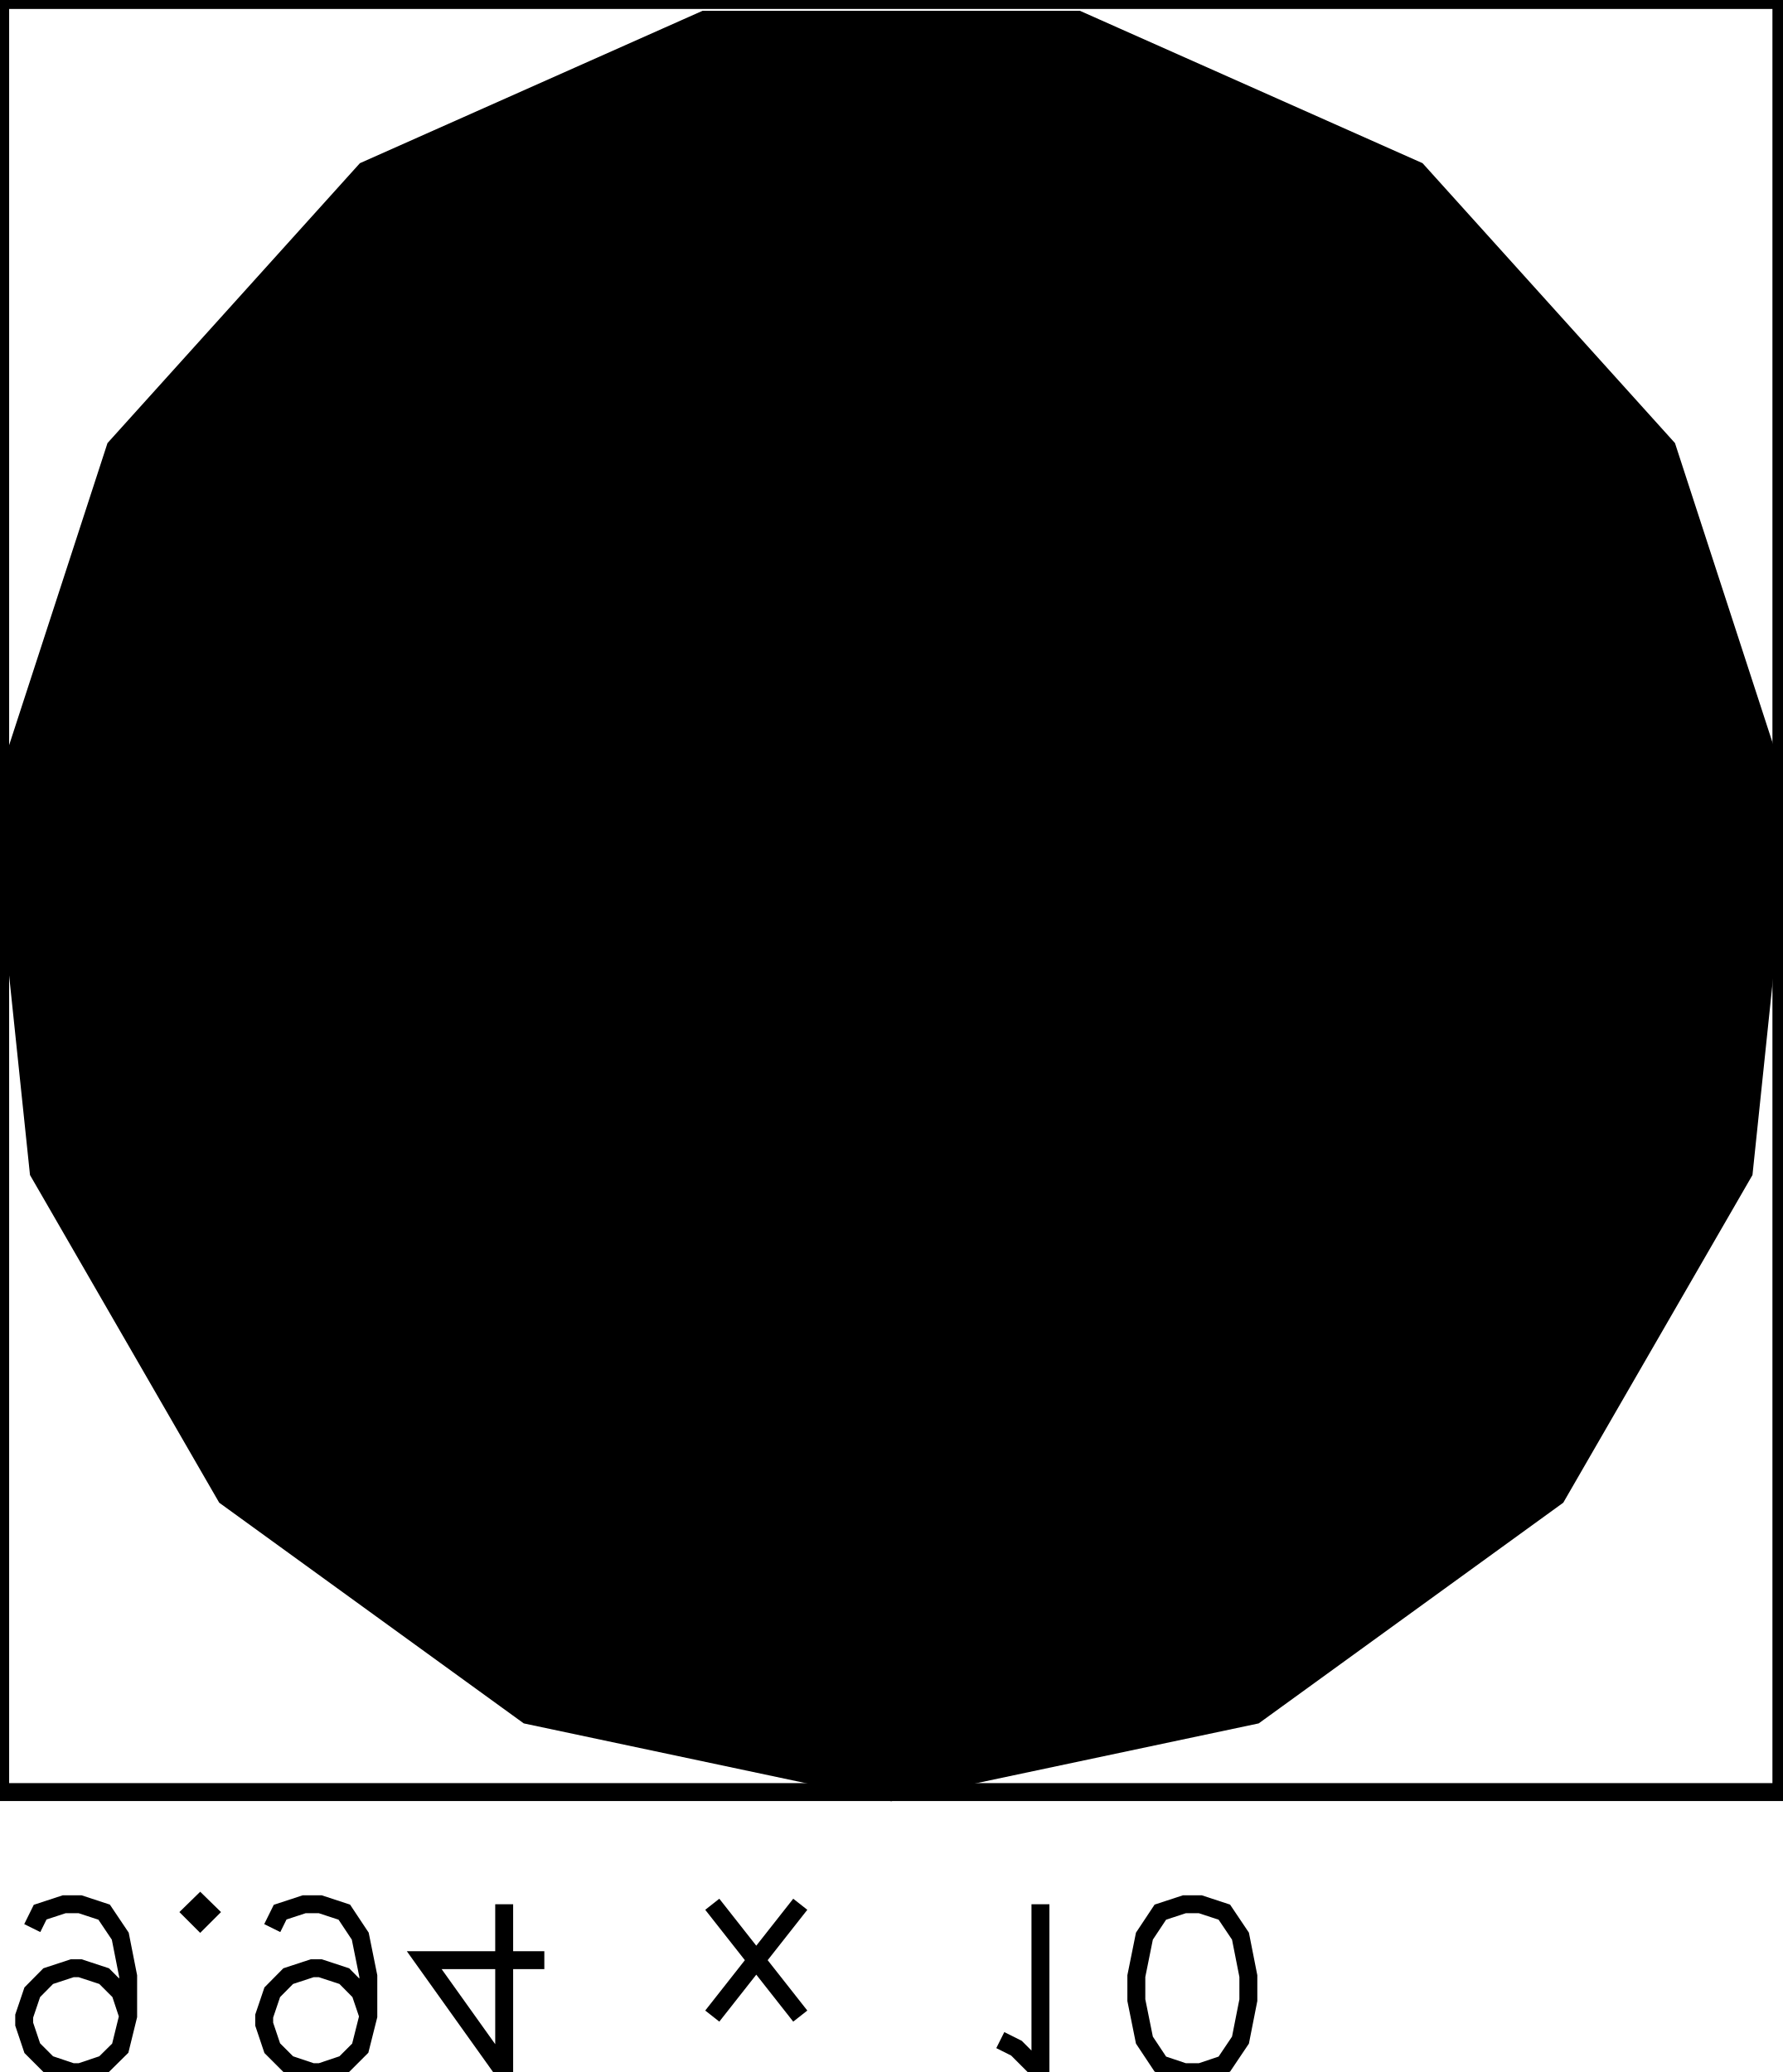
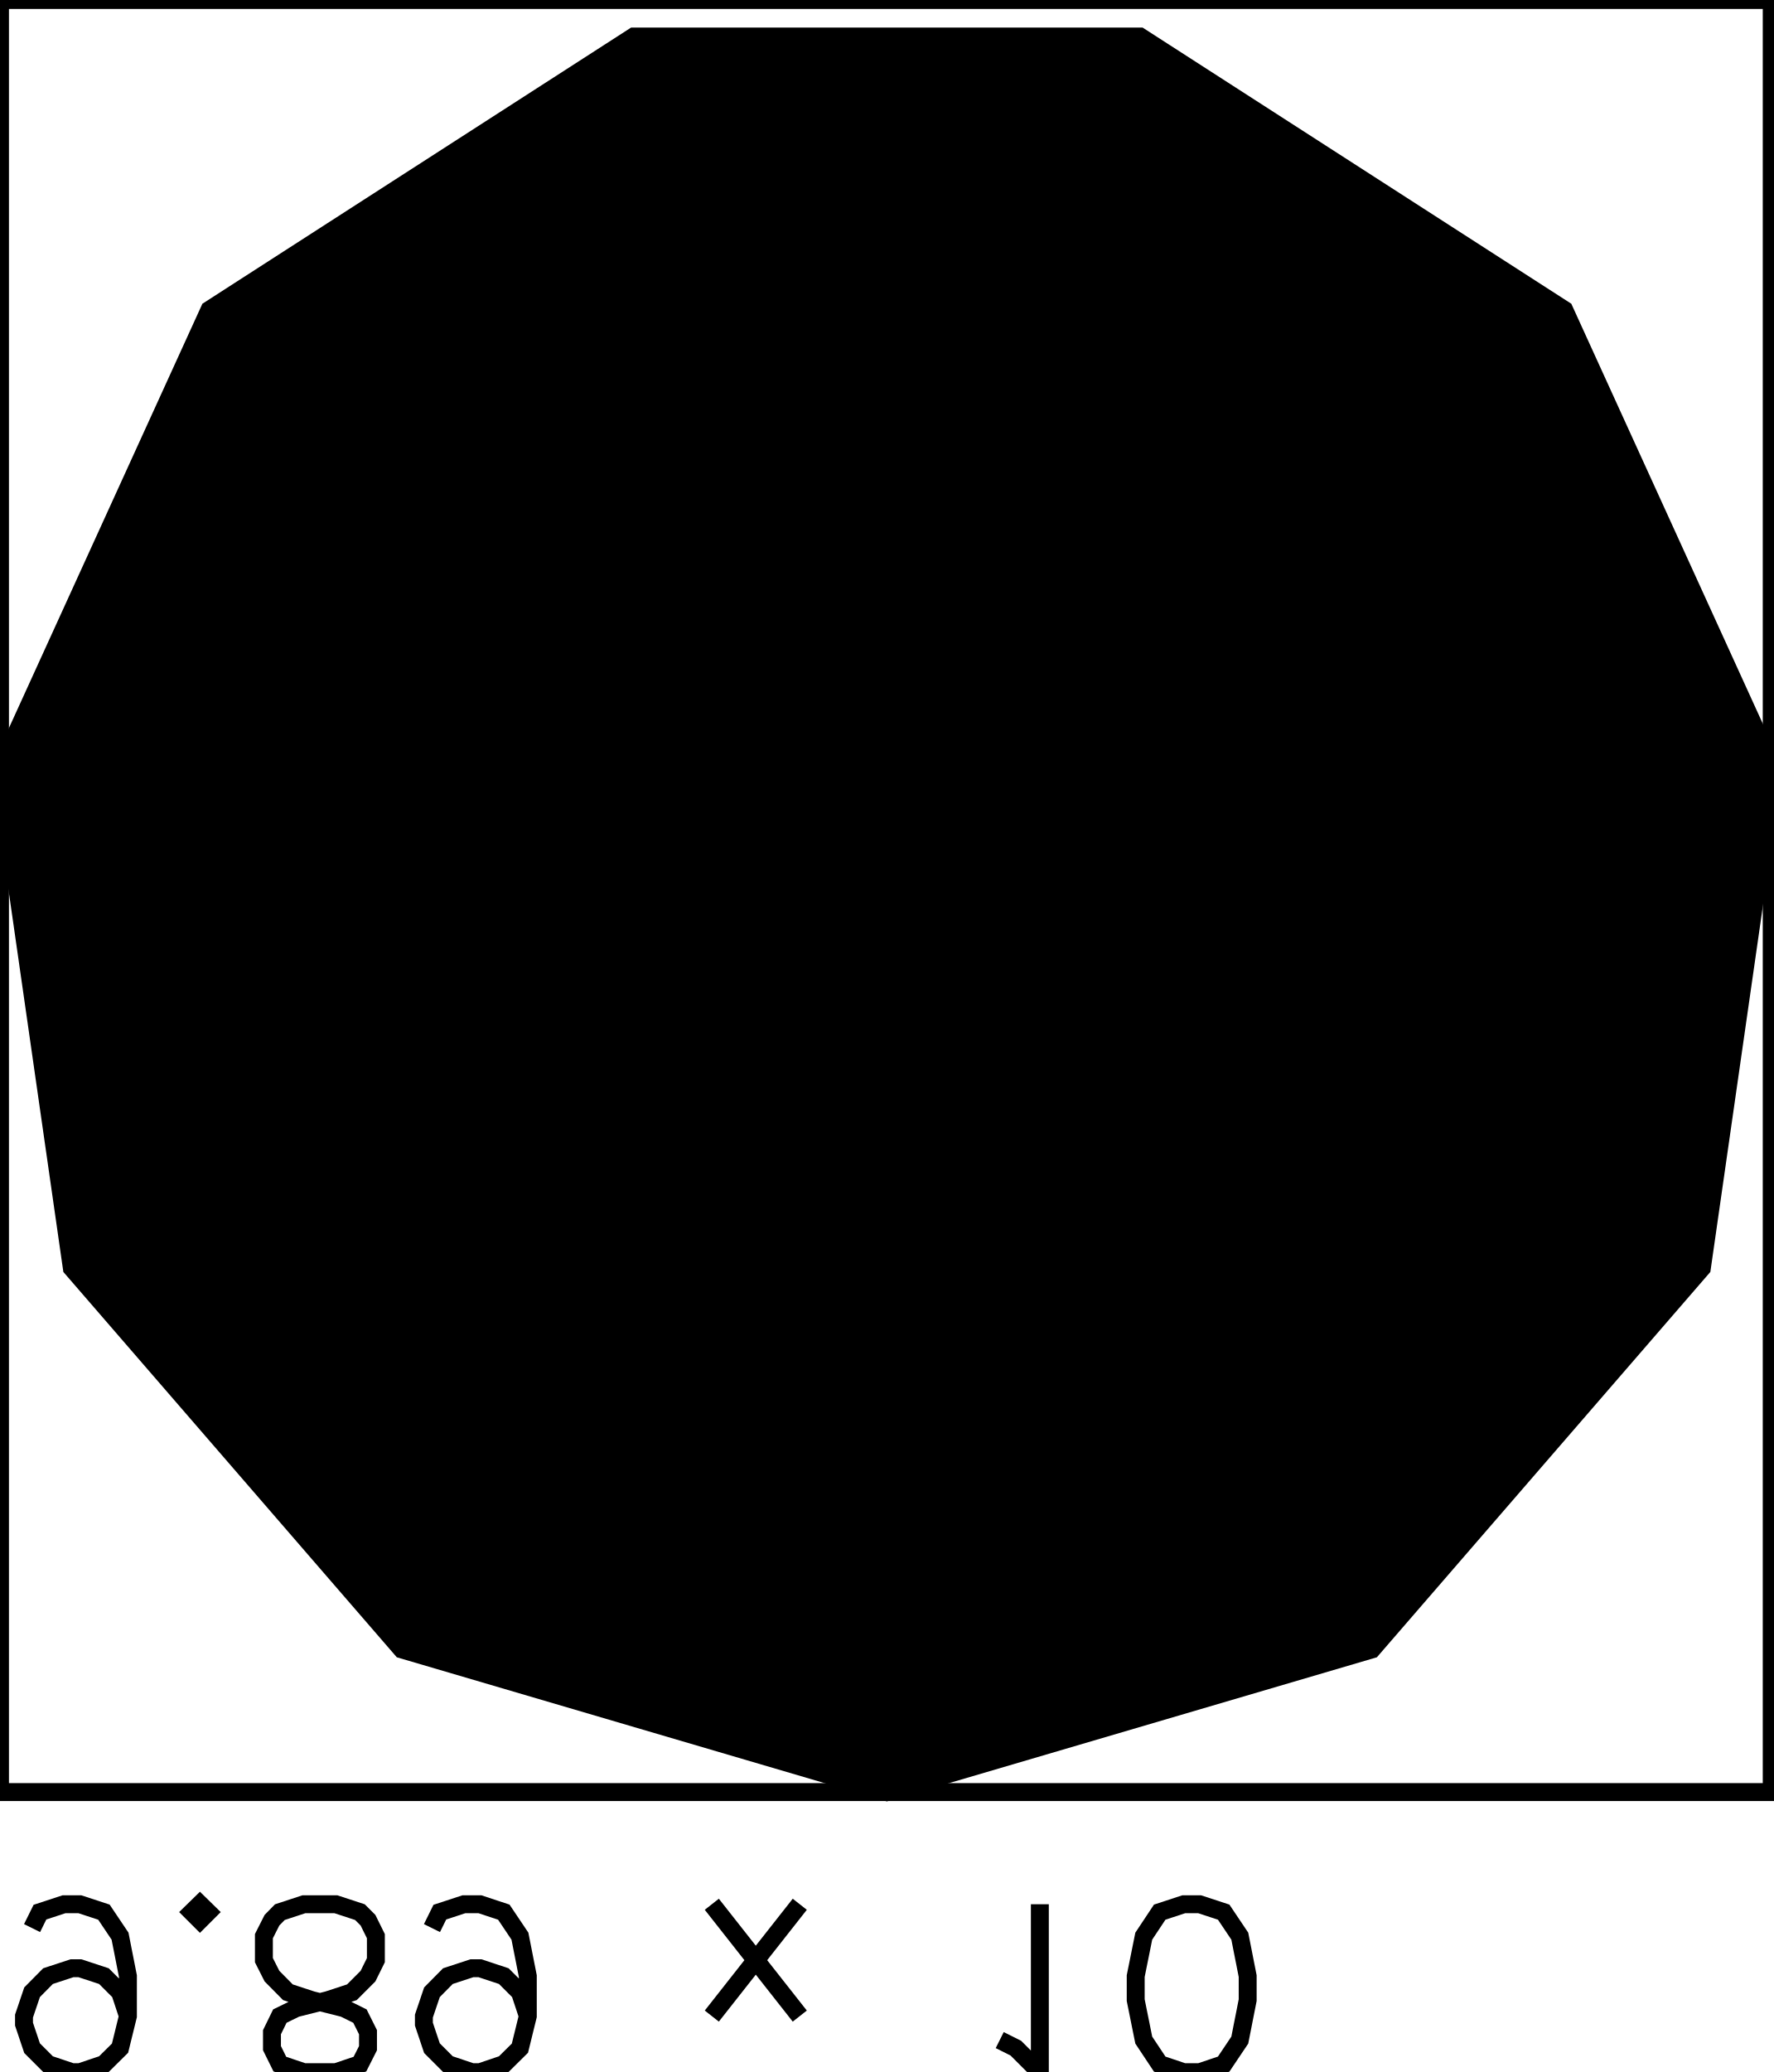
- <svg xmlns="http://www.w3.org/2000/svg" baseProfile="tiny" height="11.562mm" width="9.945mm" viewBox="-0.001 1.562 9.945 11.562" version="1.1" stroke="black" stroke-width=".1" fill="none">
-   <path fill="#000000" stroke="#000000" d="M-0.001 6.038 L0.643 4.06 L2.037 2.514 L3.93 1.672 L6.013 1.672 L7.906 2.514 L9.3 4.06 L9.944 6.038 L9.728 8.103 L8.683 9.913 L7.001 11.132 L4.971 11.562 L2.942 11.132 L1.26 9.913 L0.215 8.103 z" />
-   <path stroke="#000000" d="M 0 1.562 L 9.938 1.562 L 9.938 11.562 L 0 11.562 z" />
+ <svg xmlns="http://www.w3.org/2000/svg" baseProfile="tiny" height="11.562mm" width="9.899mm" viewBox="-0 1.562 9.899 11.562" version="1.1" stroke="black" stroke-width=".1" fill="none">
+   <path fill="#000000" stroke="#000000" d="M0.001 5.852 L1.169 3.291 L3.537 1.766 L6.363 1.766 L8.731 3.291 L9.899 5.852 L9.499 8.638 L7.657 10.766 L4.95 11.562 L2.243 10.766 L0.401 8.638 z" />
+   <path stroke="#000000" d="M 0 1.562 L 9.889 1.562 L 9.889 11.562 L 0 11.562 z" />
  <path stroke="#000000" d="M 0.714 12.812 L 0.67 12.679 L 0.58 12.589 L 0.446 12.545 L 0.402 12.545 L 0.268 12.589 L 0.179 12.679 L 0.134 12.812 L 0.134 12.857 L 0.179 12.991 L 0.268 13.08 L 0.402 13.125 L 0.446 13.125 L 0.58 13.08 L 0.67 12.991 L 0.714 12.812 L 0.714 12.589 L 0.67 12.366 L 0.58 12.232 L 0.446 12.188 L 0.357 12.188 L 0.223 12.232 L 0.179 12.321" />
  <path stroke="#000000" d="M 1.116 12.277 L 1.071 12.232 L 1.116 12.188 L 1.161 12.232 z" />
-   <path stroke="#000000" d="M 2.054 12.812 L 2.009 12.679 L 1.92 12.589 L 1.786 12.545 L 1.741 12.545 L 1.607 12.589 L 1.518 12.679 L 1.473 12.812 L 1.473 12.857 L 1.518 12.991 L 1.607 13.08 L 1.741 13.125 L 1.786 13.125 L 1.92 13.08 L 2.009 12.991 L 2.054 12.812 L 2.054 12.589 L 2.009 12.366 L 1.92 12.232 L 1.786 12.188 L 1.696 12.188 L 1.562 12.232 L 1.518 12.321" />
-   <path stroke="#000000" d="M 2.812 13.125 L 2.366 12.5 L 3.036 12.5 M 2.812 13.125 L 2.812 12.188" />
+   <path stroke="#000000" d="M 1.696 13.125 L 1.562 13.08 L 1.518 12.991 L 1.518 12.902 L 1.562 12.812 L 1.652 12.768 L 1.83 12.723 L 1.964 12.679 L 2.054 12.589 L 2.098 12.5 L 2.098 12.366 L 2.054 12.277 L 2.009 12.232 L 1.875 12.188 L 1.696 12.188 L 1.562 12.232 L 1.518 12.277 L 1.473 12.366 L 1.473 12.5 L 1.518 12.589 L 1.607 12.679 L 1.741 12.723 L 1.92 12.768 L 2.009 12.812 L 2.054 12.902 L 2.054 12.991 L 2.009 13.08 L 1.875 13.125 z" />
+   <path stroke="#000000" d="M 2.946 12.812 L 2.902 12.679 L 2.812 12.589 L 2.679 12.545 L 2.634 12.545 L 2.5 12.589 L 2.411 12.679 L 2.366 12.812 L 2.366 12.857 L 2.411 12.991 L 2.5 13.08 L 2.634 13.125 L 2.679 13.125 L 2.812 13.08 L 2.902 12.991 L 2.946 12.812 L 2.946 12.589 L 2.902 12.366 L 2.812 12.232 L 2.679 12.188 L 2.589 12.188 L 2.455 12.232 L 2.411 12.321" />
  <path stroke="#000000" d="" />
  <path stroke="#000000" d="M 3.973 12.812 L 4.464 12.188 M 4.464 12.812 L 3.973 12.188" />
  <path stroke="#000000" d="" />
  <path stroke="#000000" d="M 5.58 12.946 L 5.67 12.991 L 5.804 13.125 L 5.804 12.188" />
  <path stroke="#000000" d="M 6.607 13.125 L 6.473 13.08 L 6.384 12.946 L 6.339 12.723 L 6.339 12.589 L 6.384 12.366 L 6.473 12.232 L 6.607 12.188 L 6.696 12.188 L 6.83 12.232 L 6.92 12.366 L 6.964 12.589 L 6.964 12.723 L 6.92 12.946 L 6.83 13.08 L 6.696 13.125 z" />
</svg>
